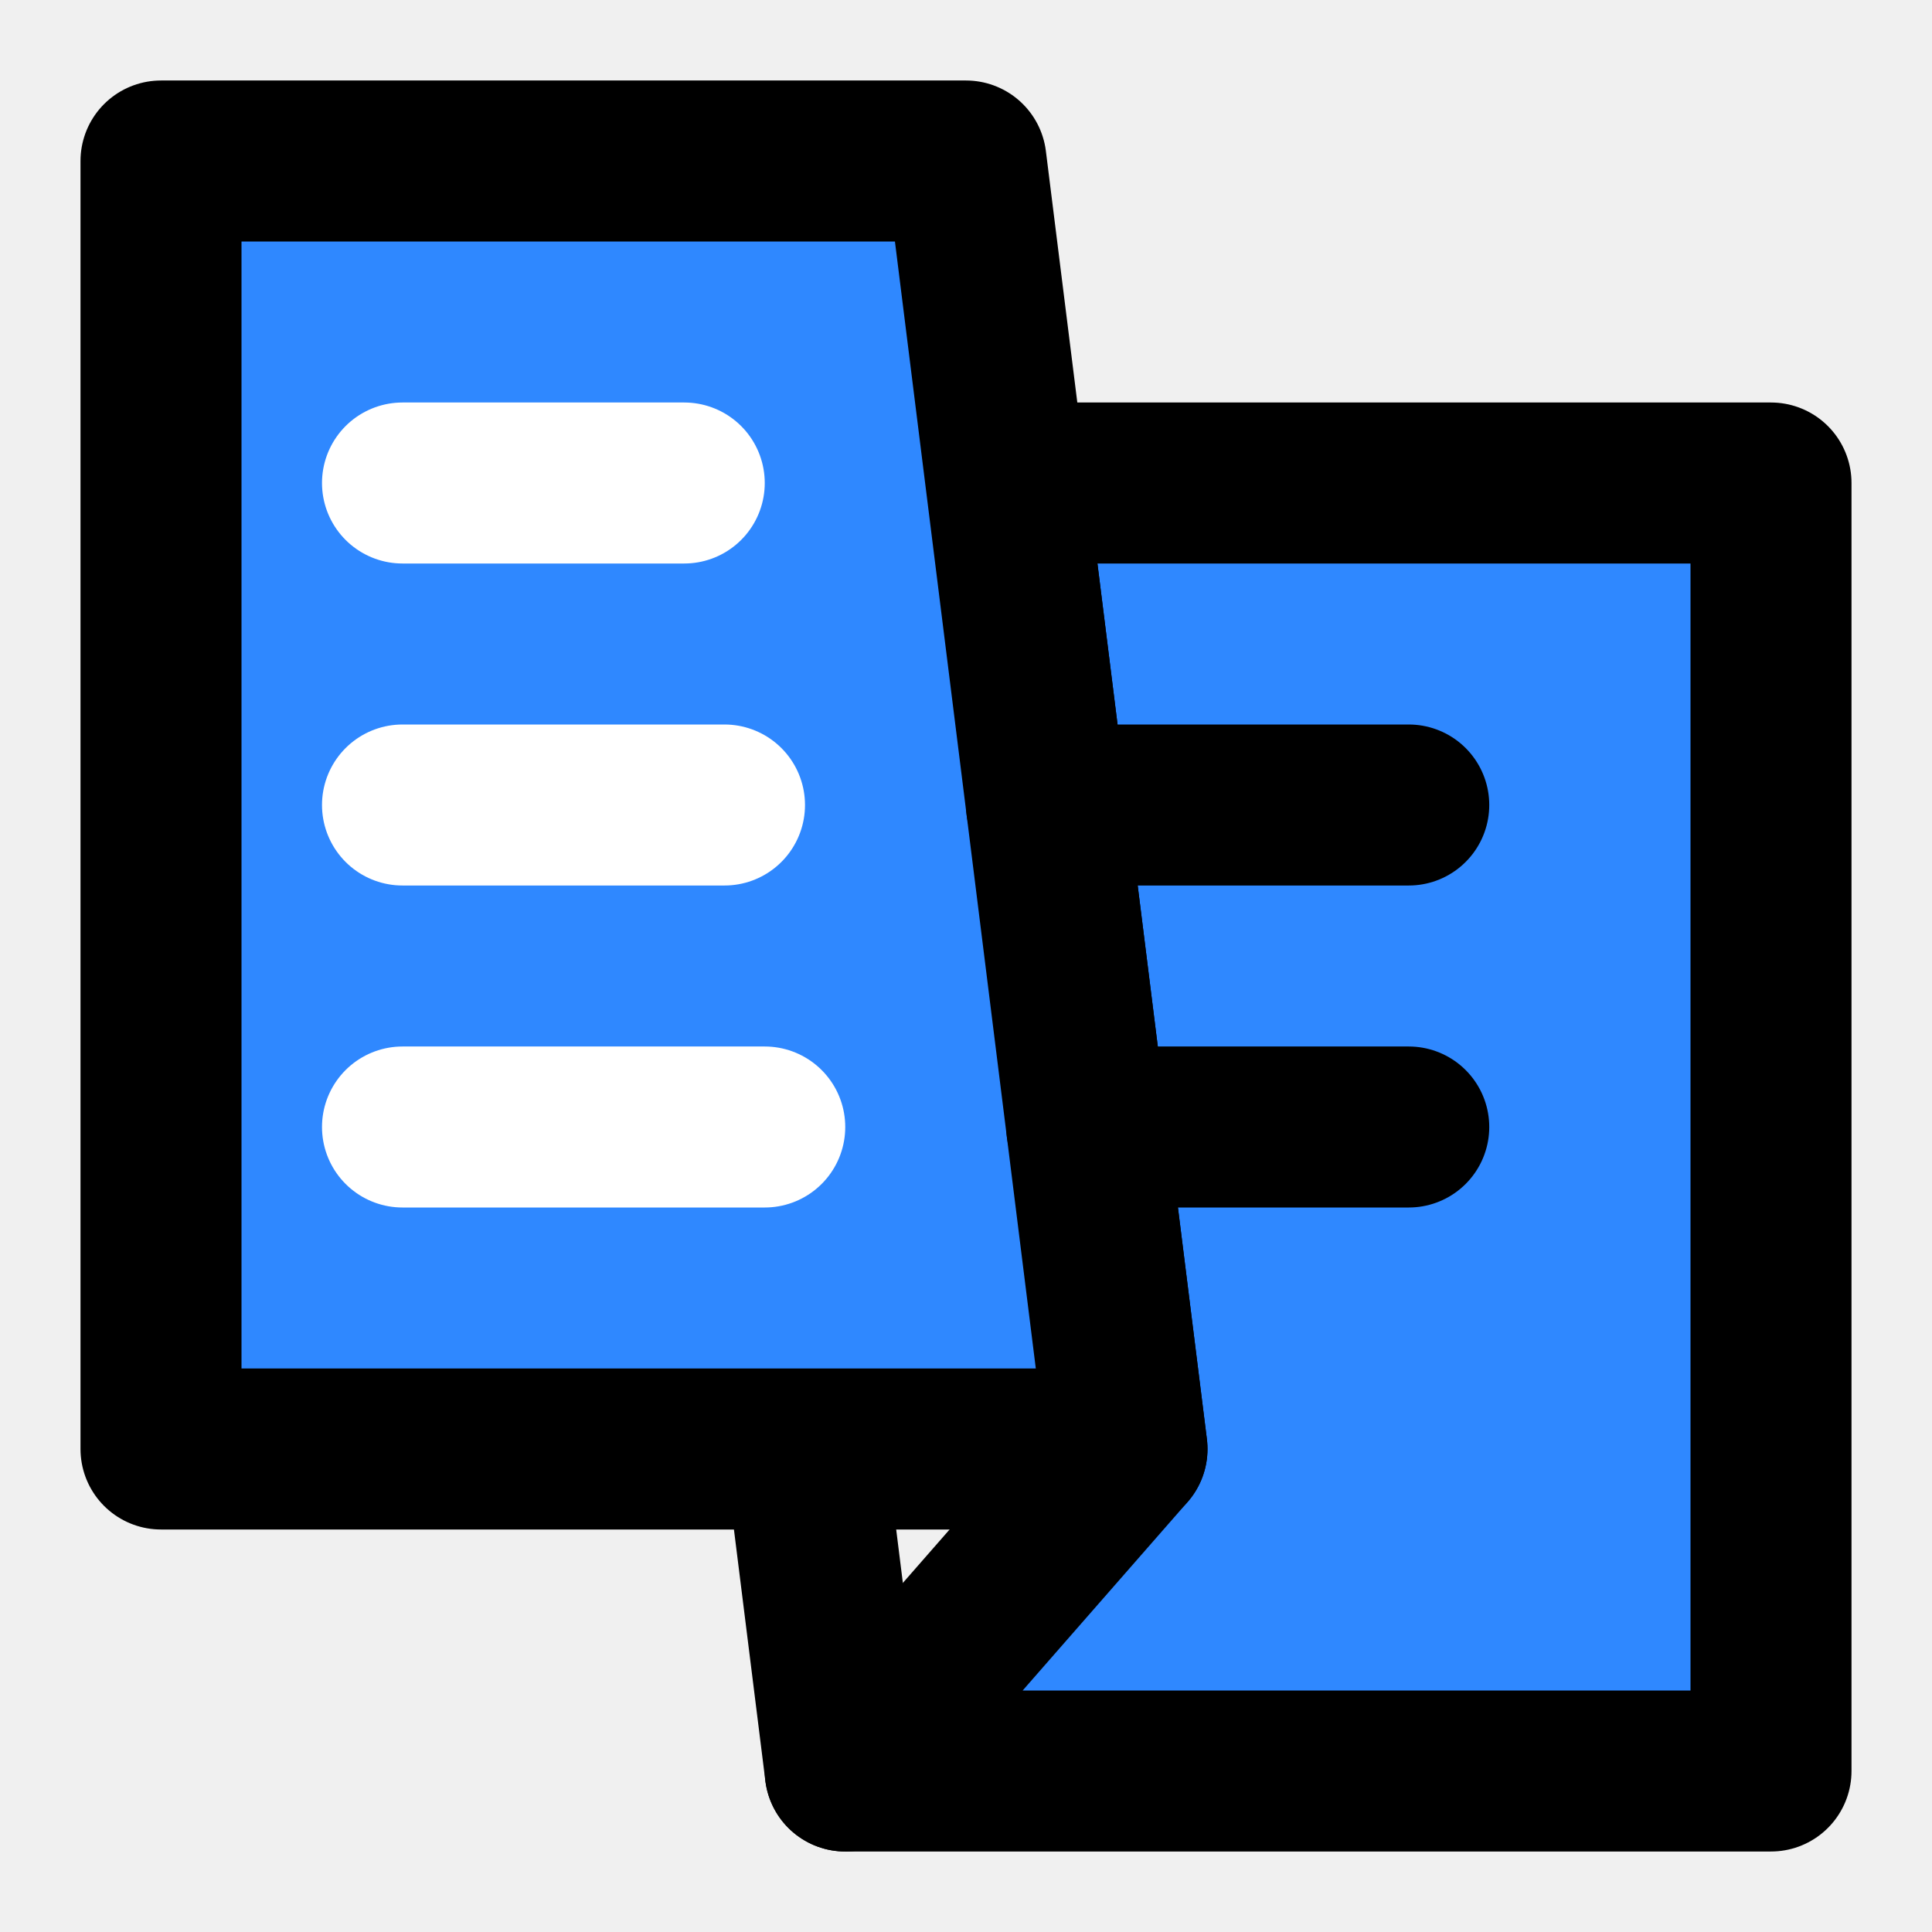
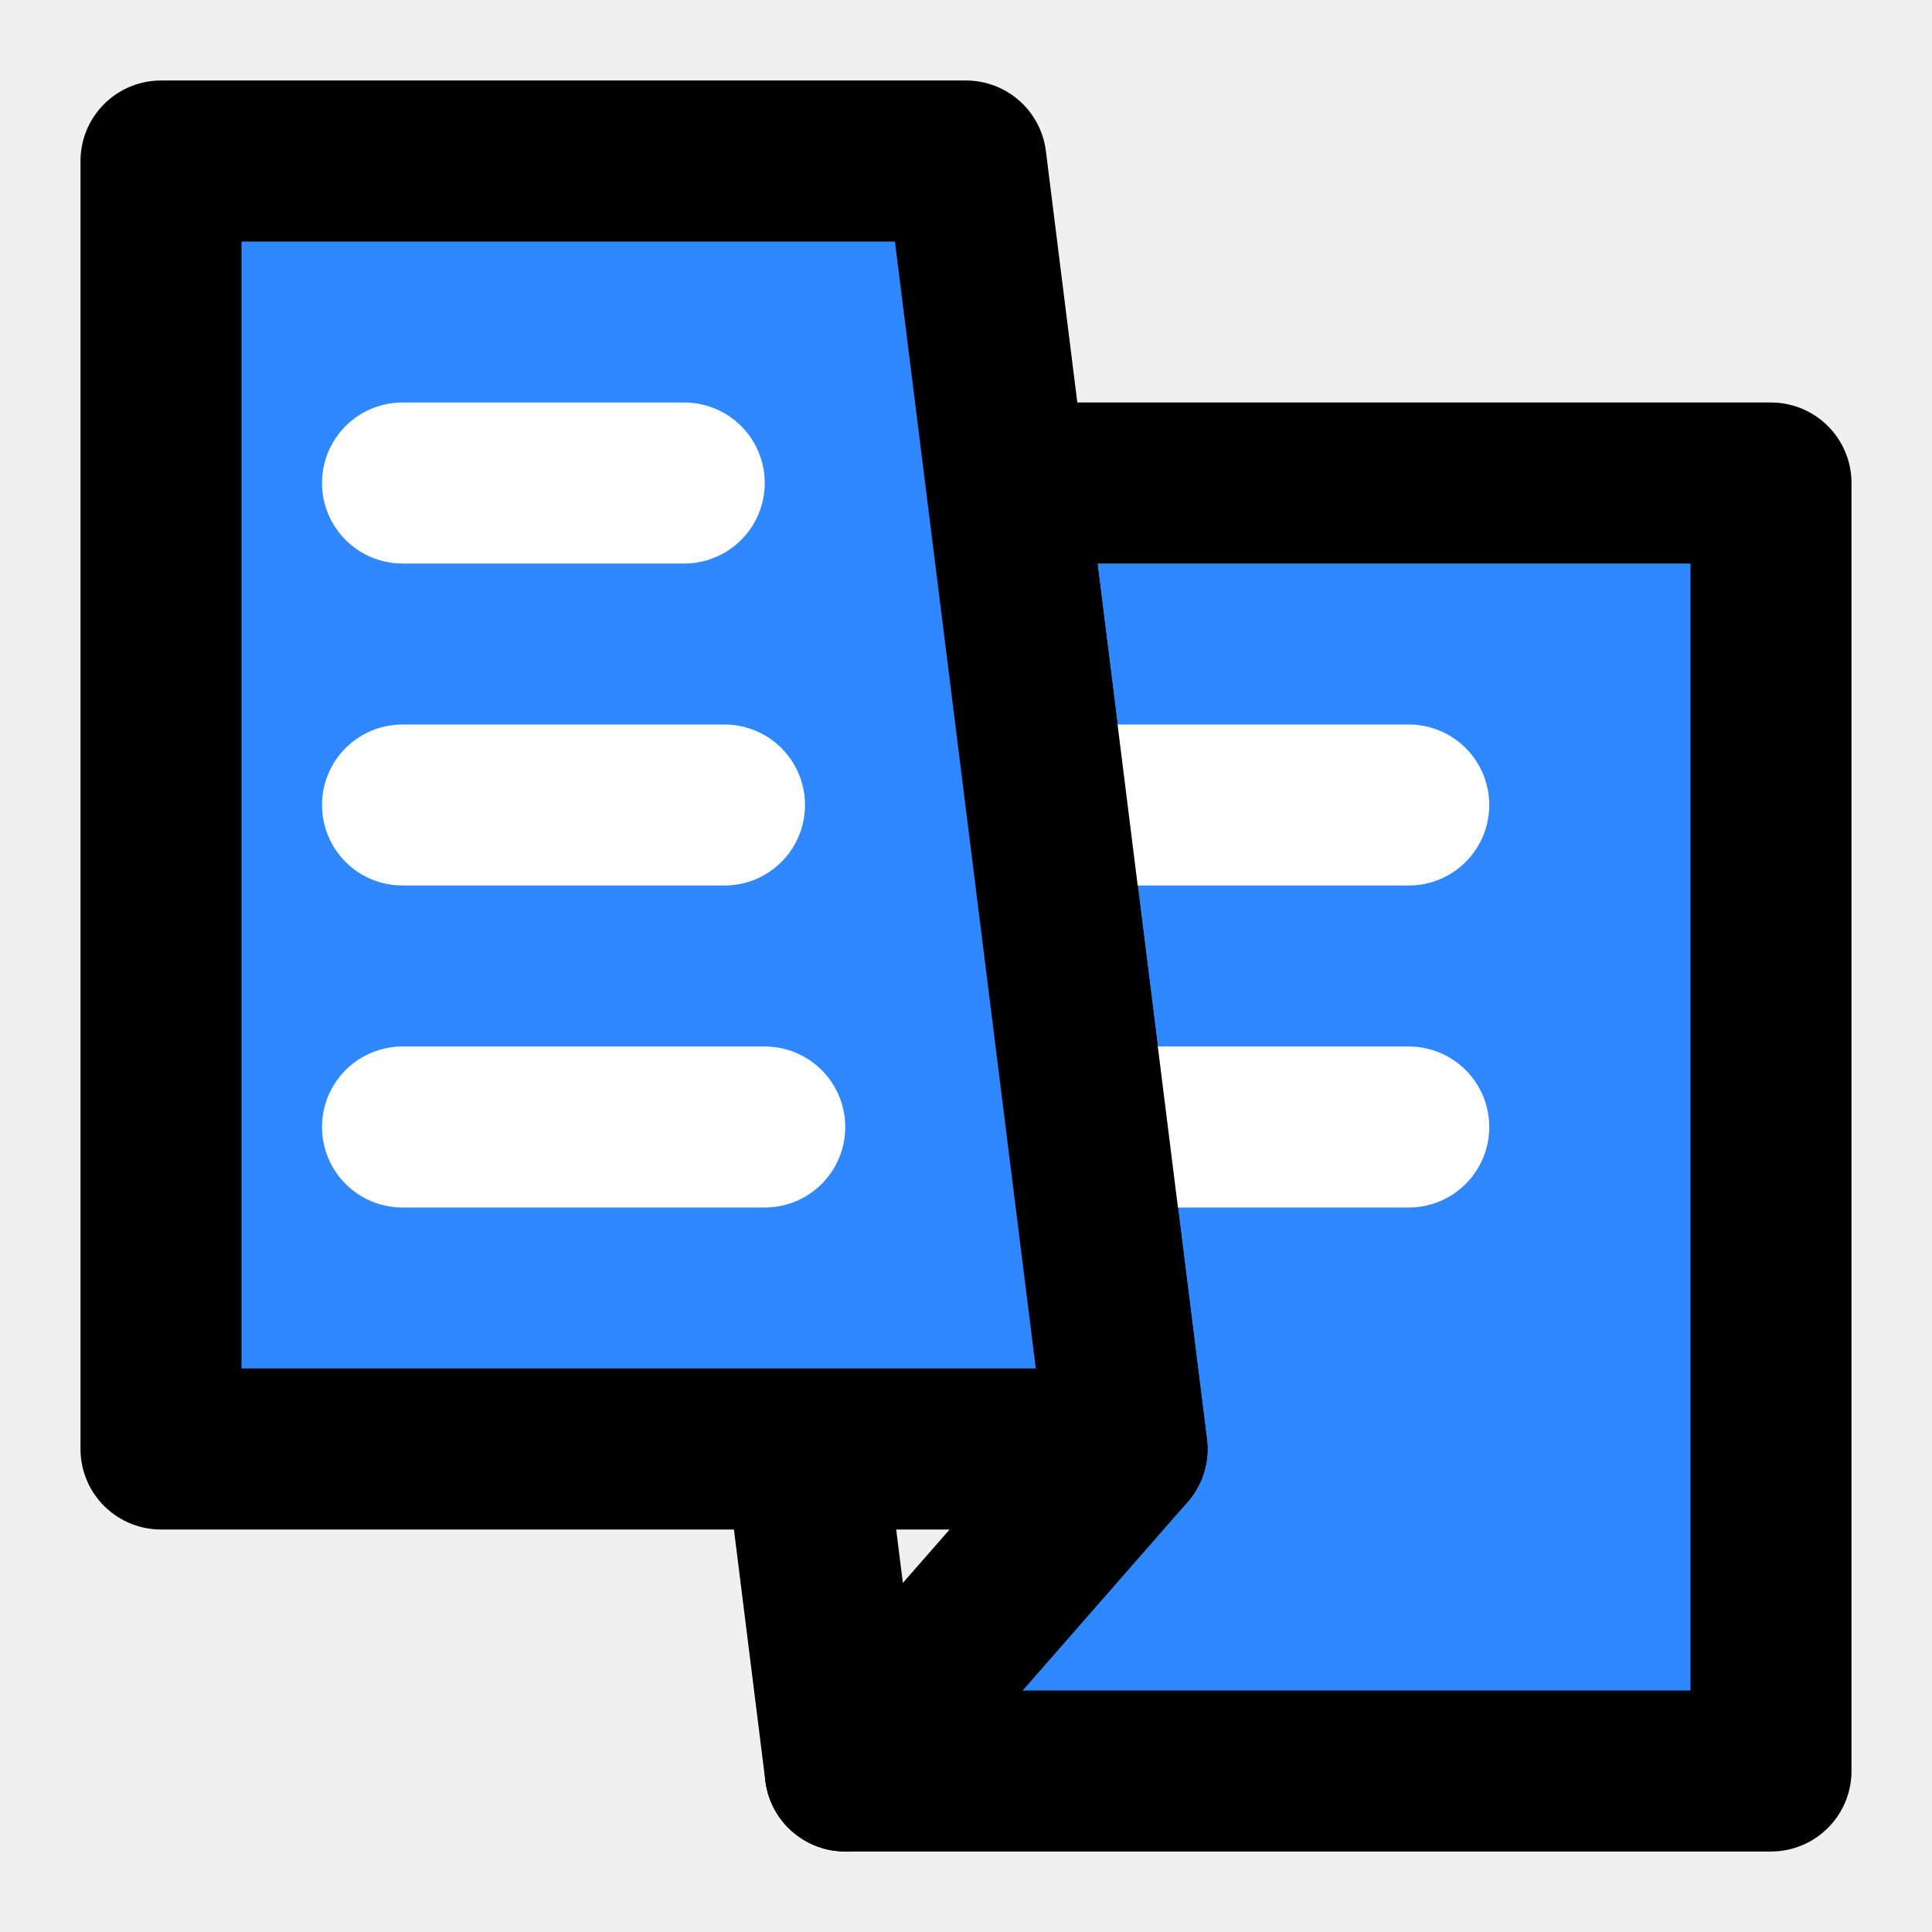
<svg xmlns="http://www.w3.org/2000/svg" width="48" height="48" viewBox="0 0 48 48" fill="none">
  <rect width="48" height="48" fill="white" fill-opacity="0.01" />
  <path d="M21 44L20 36" stroke="black" stroke-width="4" stroke-linecap="round" stroke-linejoin="round" />
  <path d="M44 44V12H25L26 20L27 28L28 36L21 44H44Z" fill="#2F88FF" stroke="black" stroke-width="4" stroke-linecap="round" stroke-linejoin="round" />
+   <path d="M27 28H35" stroke="white" stroke-width="4" stroke-linecap="round" stroke-linejoin="round" />
+   <path d="M26 20H35" stroke="white" stroke-width="4" stroke-linecap="round" stroke-linejoin="round" />
  <path d="M4 4H24L25 12L26 20L27 28L28 36H20H4V4Z" fill="#2F88FF" stroke="black" stroke-width="4" stroke-linecap="round" stroke-linejoin="round" />
-   <path d="M27 28H35" stroke="black" stroke-width="4" stroke-linecap="round" stroke-linejoin="round" />
-   <path d="M26 20H35" stroke="black" stroke-width="4" stroke-linecap="round" stroke-linejoin="round" />
  <path d="M10 12H17" stroke="white" stroke-width="4" stroke-linecap="round" stroke-linejoin="round" />
  <path d="M10 20H18" stroke="white" stroke-width="4" stroke-linecap="round" stroke-linejoin="round" />
  <path d="M10 28H19" stroke="white" stroke-width="4" stroke-linecap="round" stroke-linejoin="round" />
</svg>
